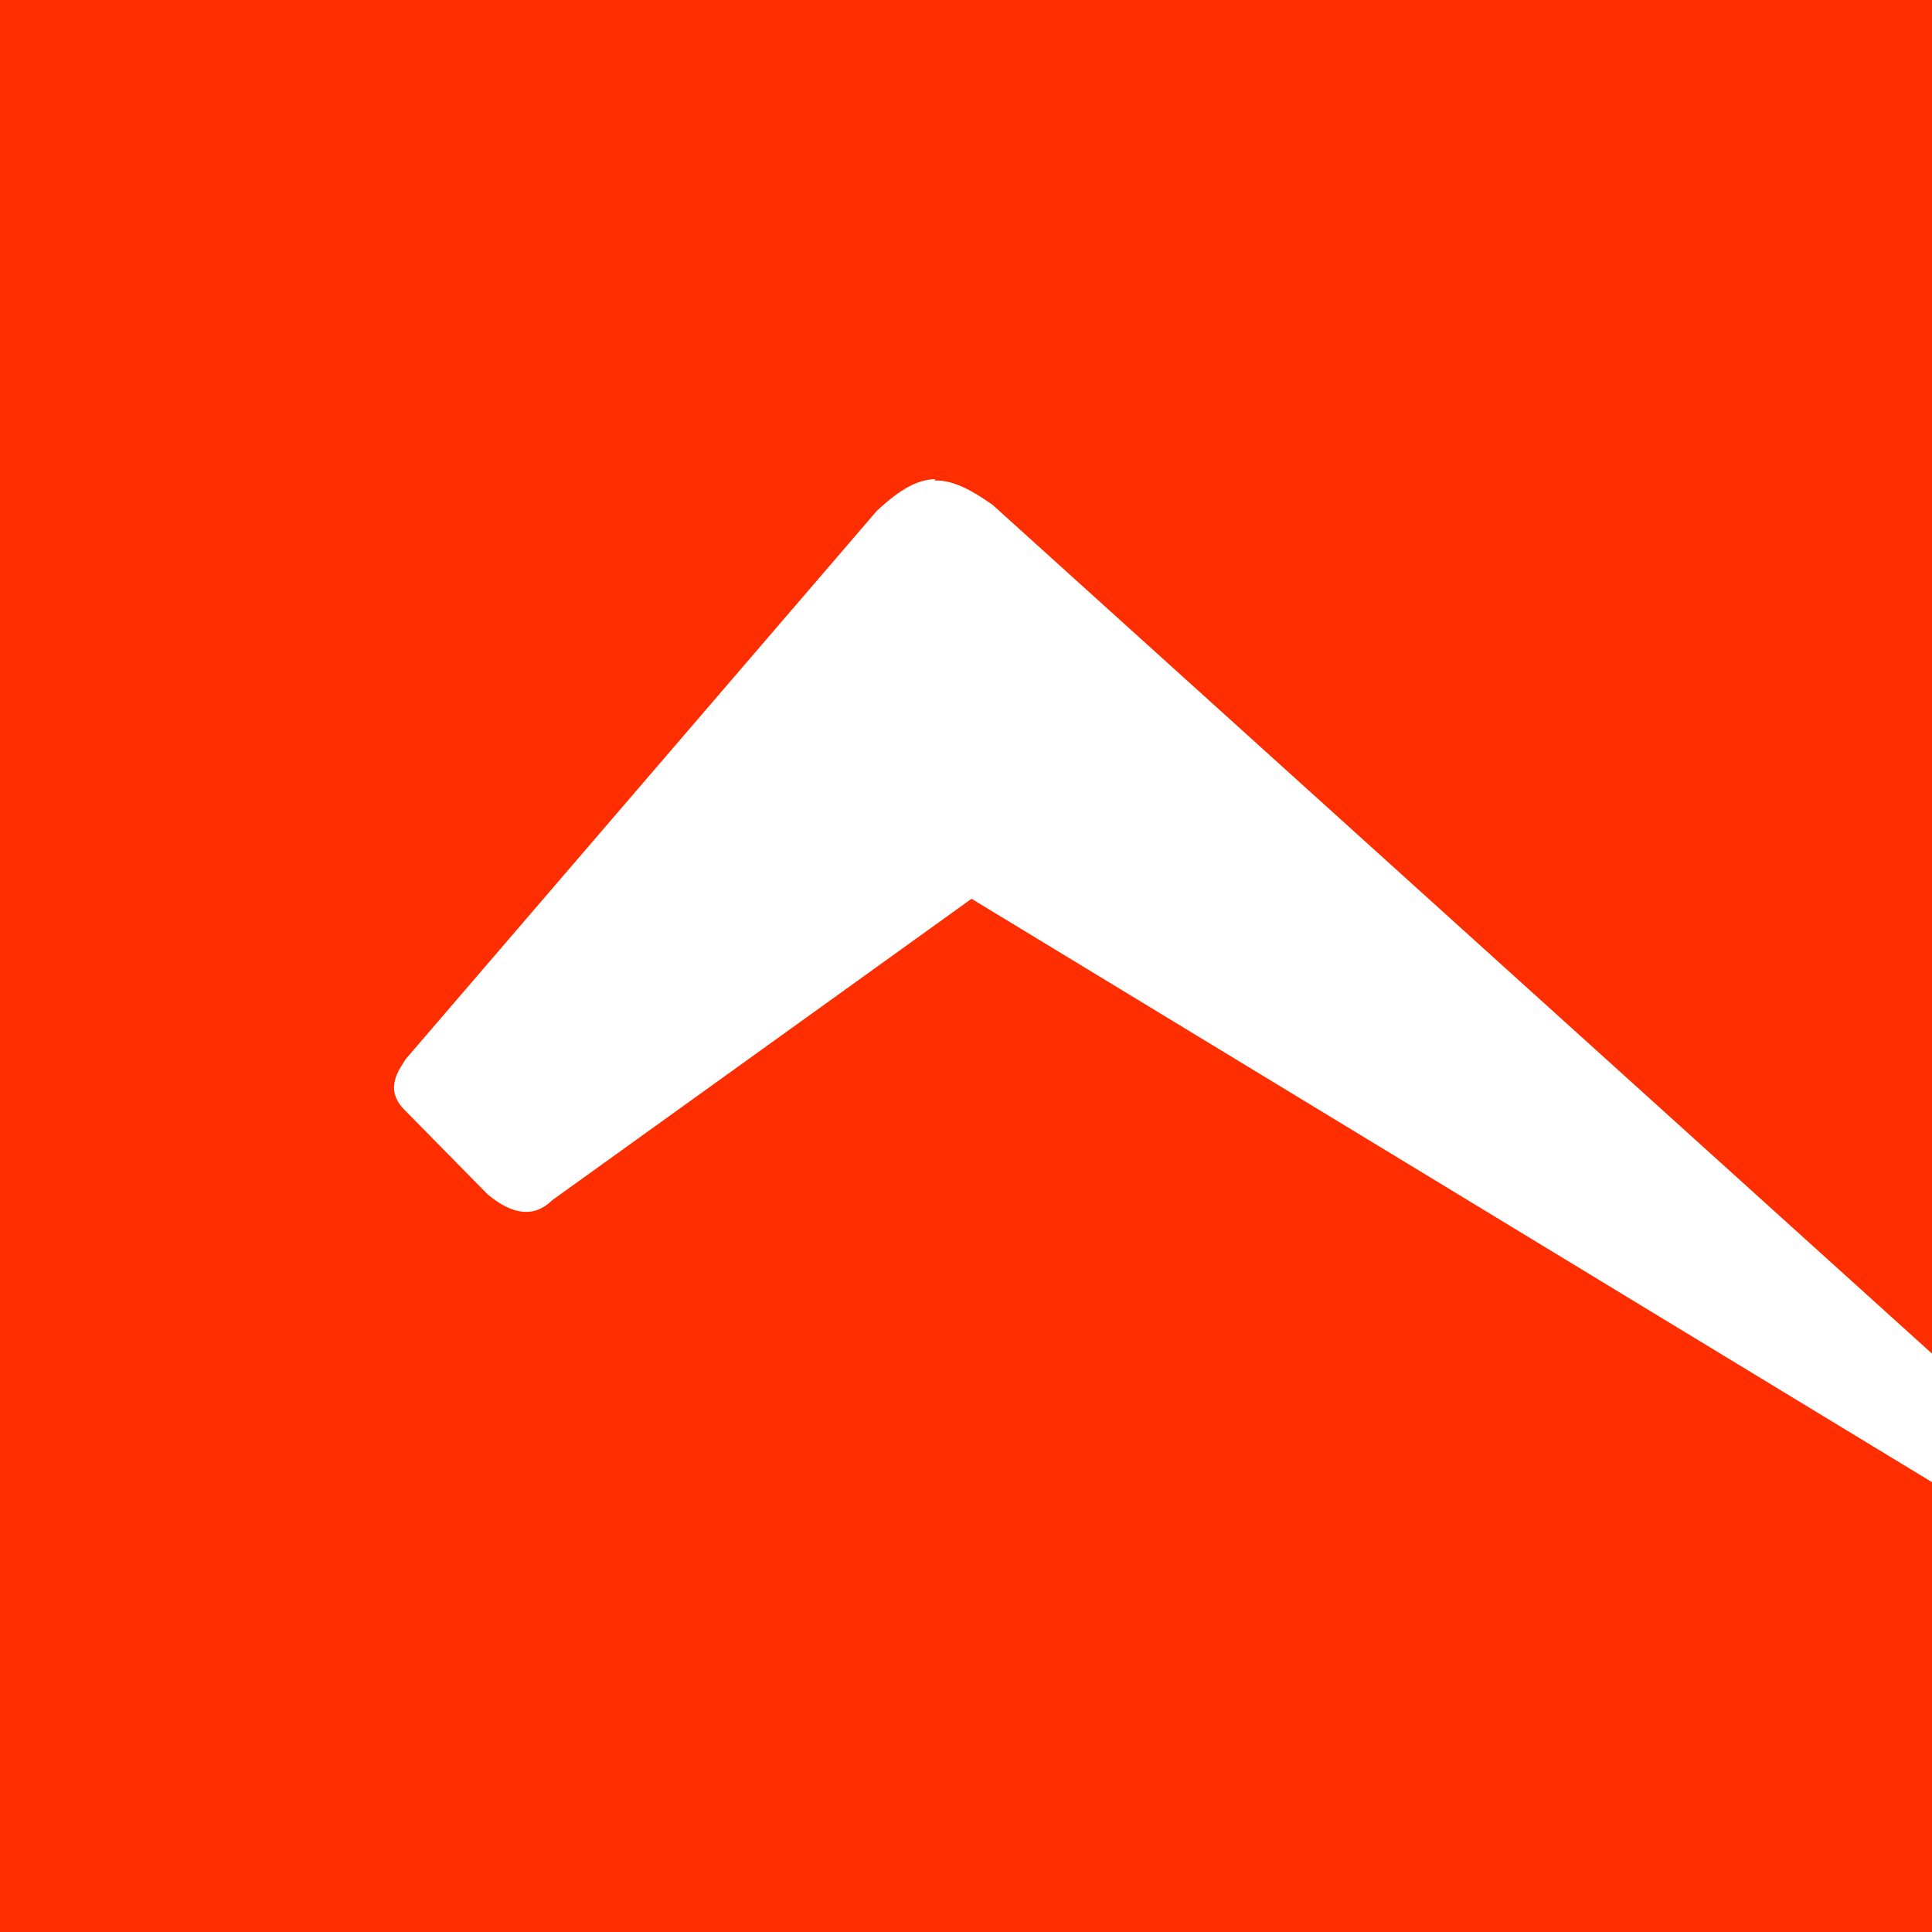
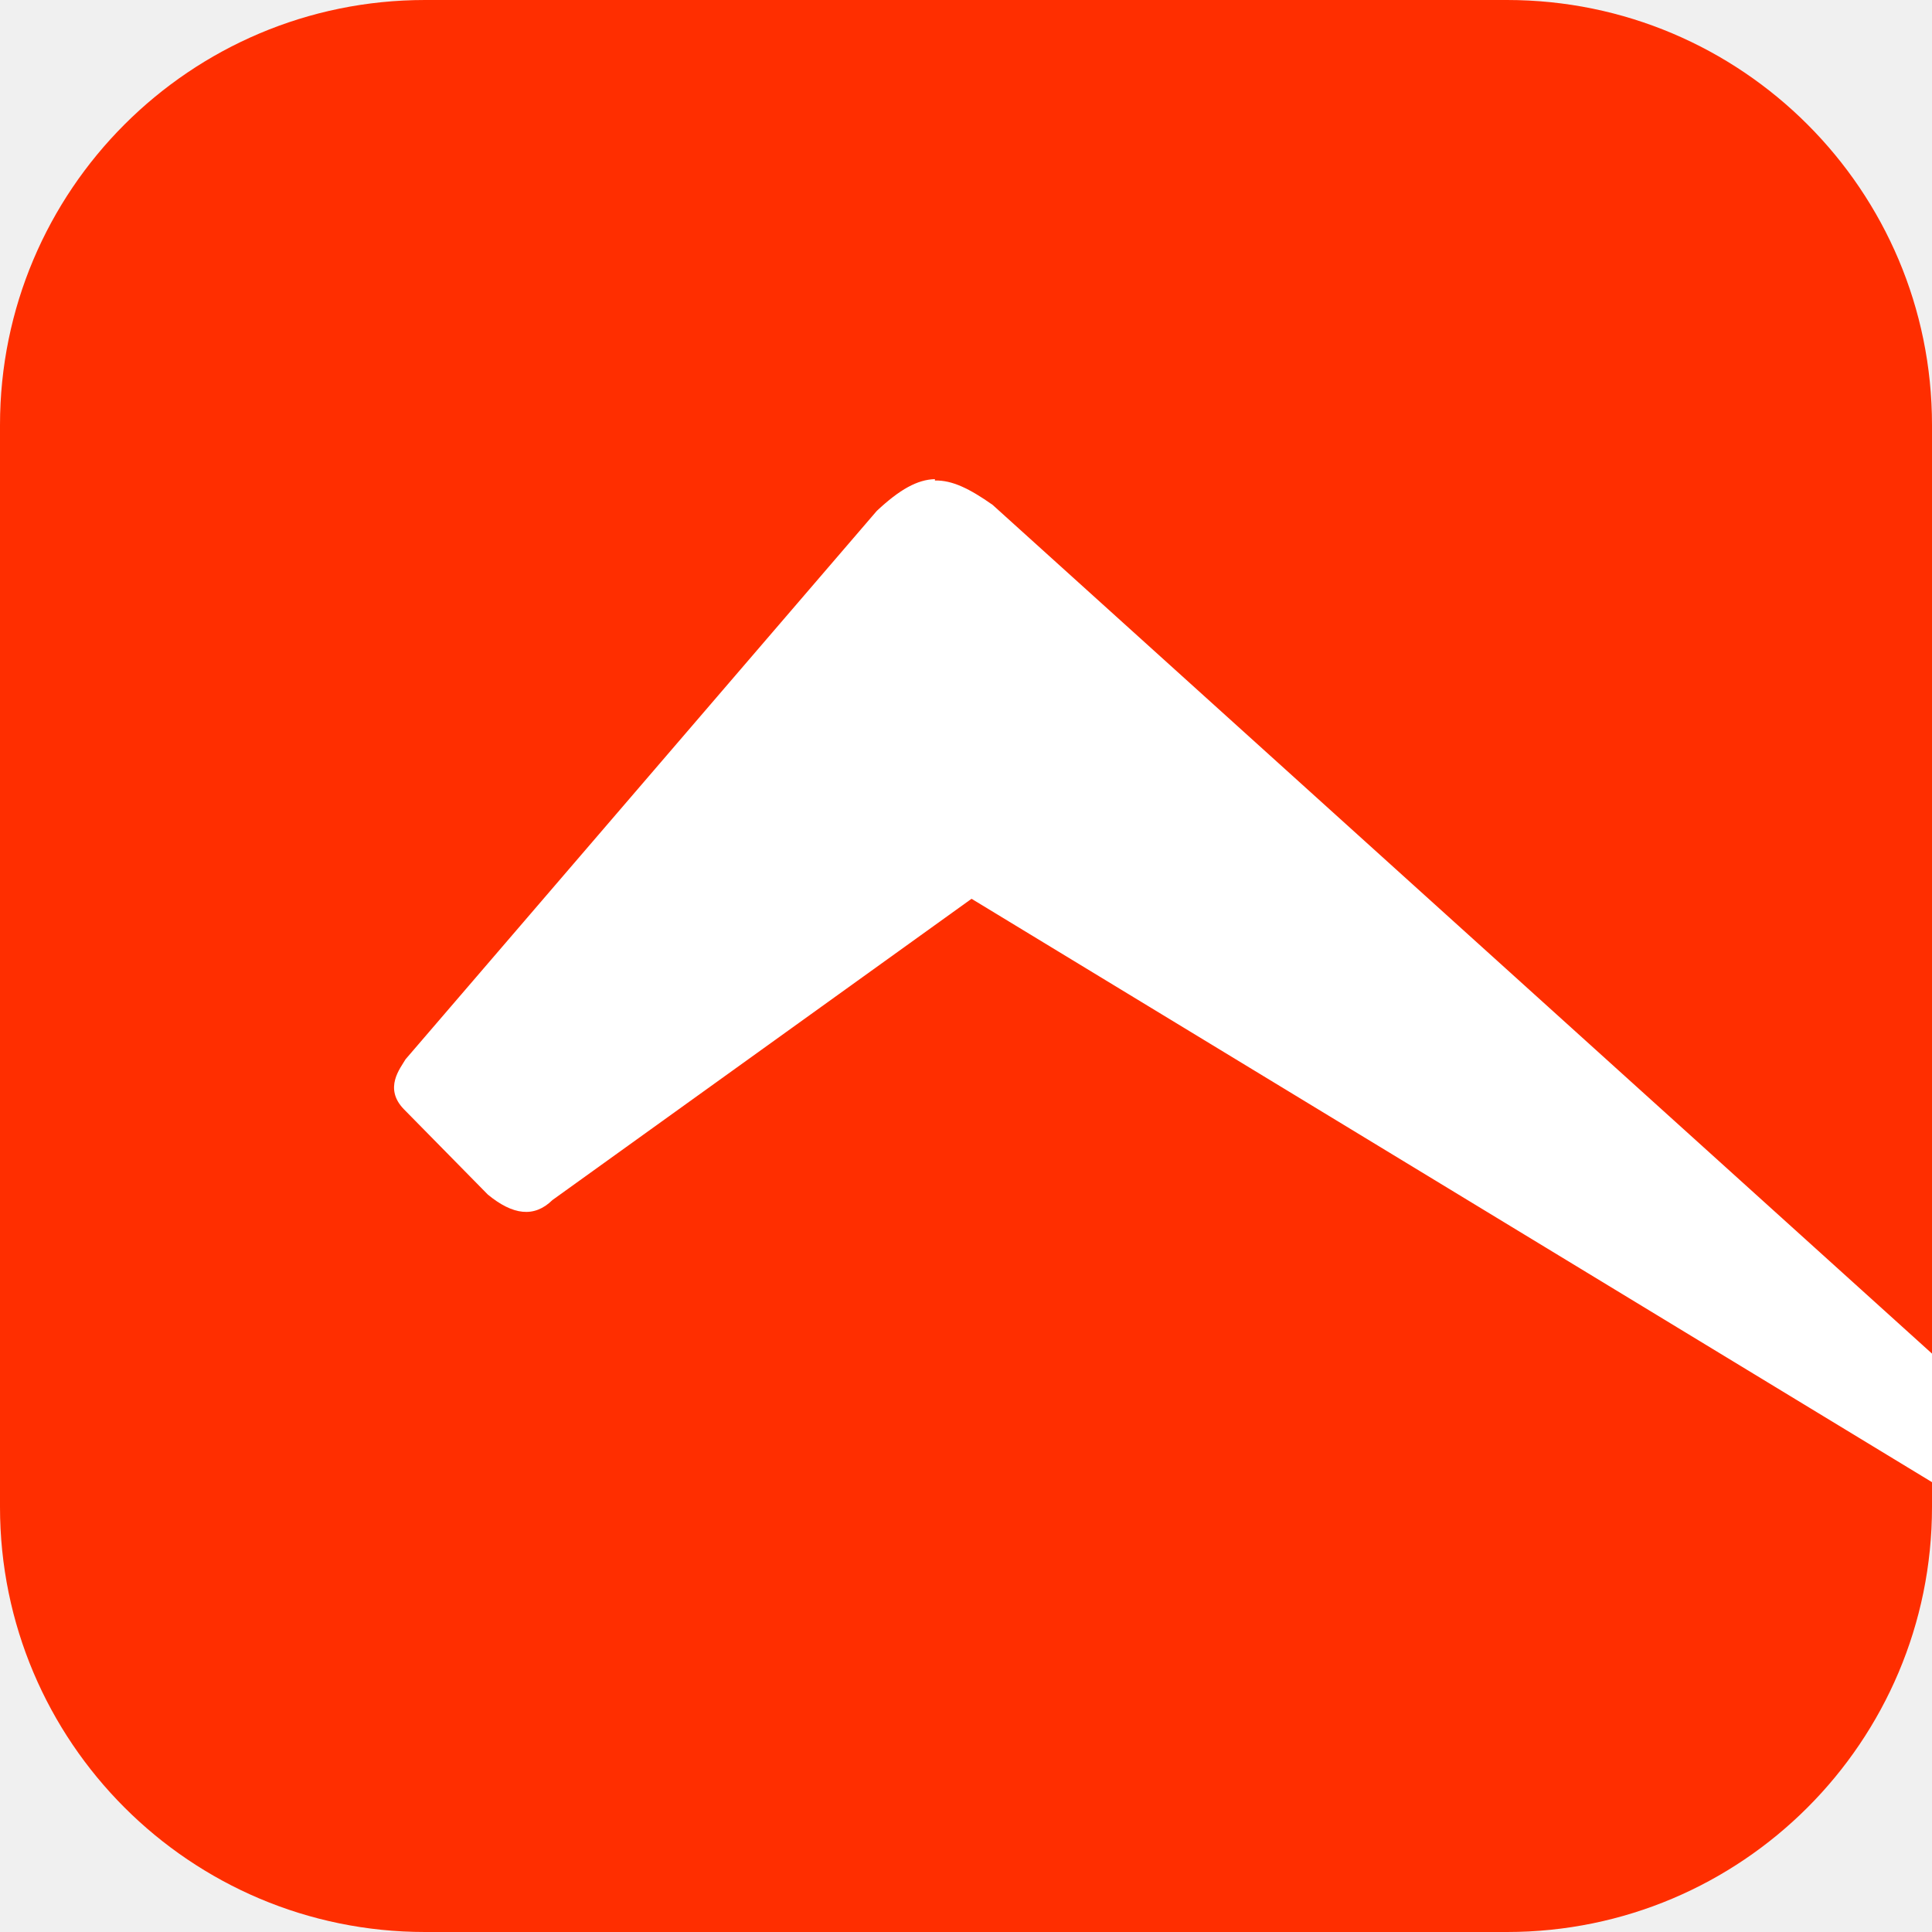
<svg xmlns="http://www.w3.org/2000/svg" viewBox="0 0 100 100" width="100" height="100">
-   <rect width="100" height="100" fill="#FF2E00" rx="0" />
+   <rect width="100" height="100" fill="#FF2E00" rx="22" />
  <path fill="#ffffff" d="M 48.39 24.8 c -0.91 0.025 -1.82 0.533 -3.005 1.641 L 20.99 54.83 c -0.264 0.459 -1.142 1.489 -0.089 2.579 l 4.351 4.424 c 1.295 1.064 2.4 1.207 3.341 0.282 l 21.694 -15.594 49.826 30.264 v -6.62 L 51.375 26.13 c -1.175 -0.825 -2.083 -1.283 -2.985 -1.258 z" />
</svg>
